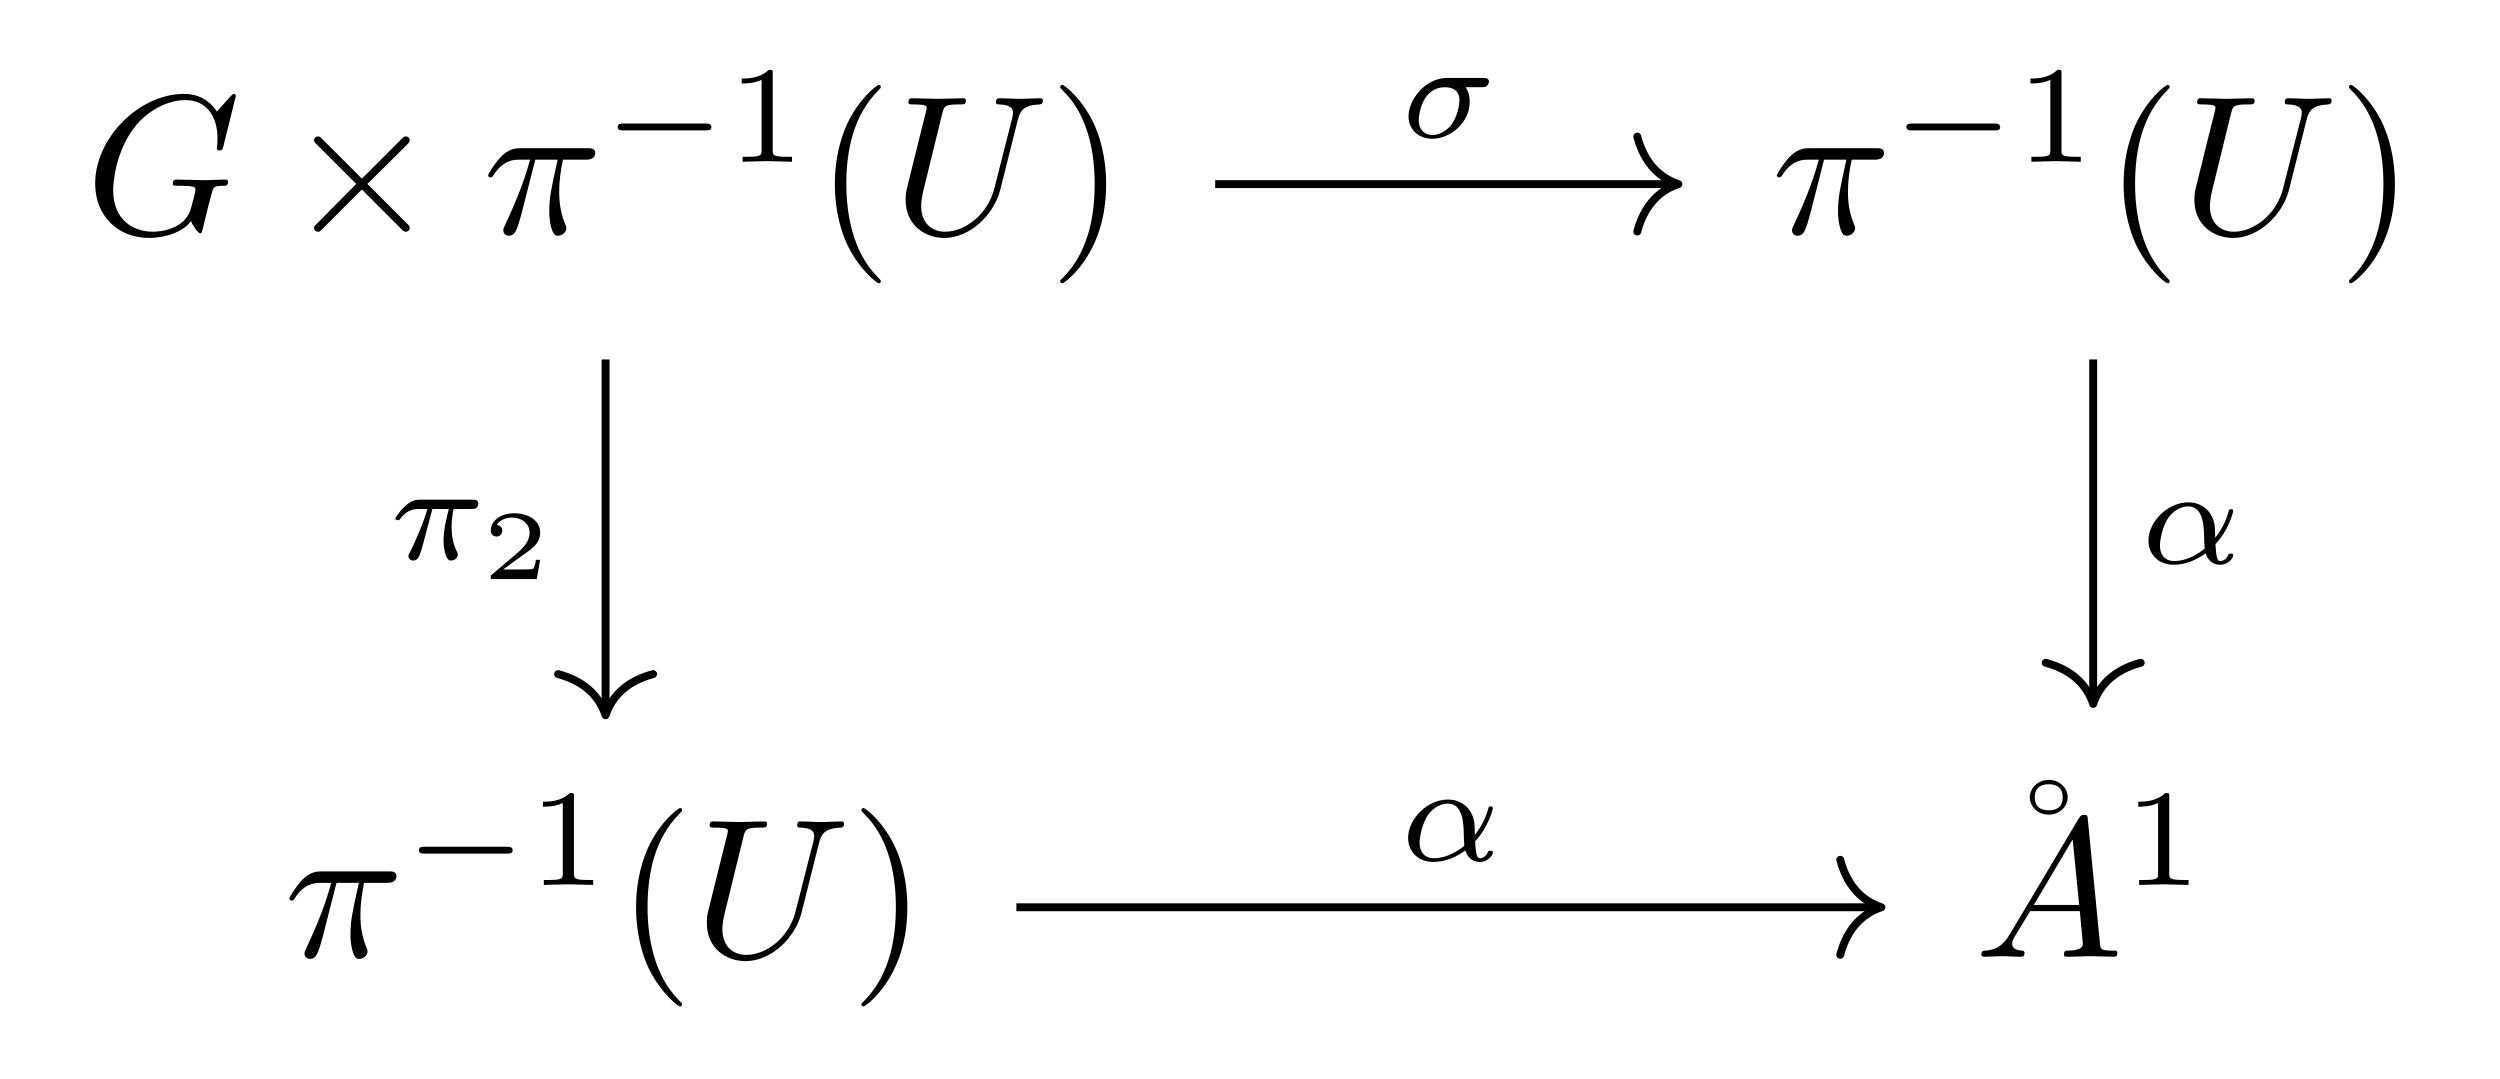
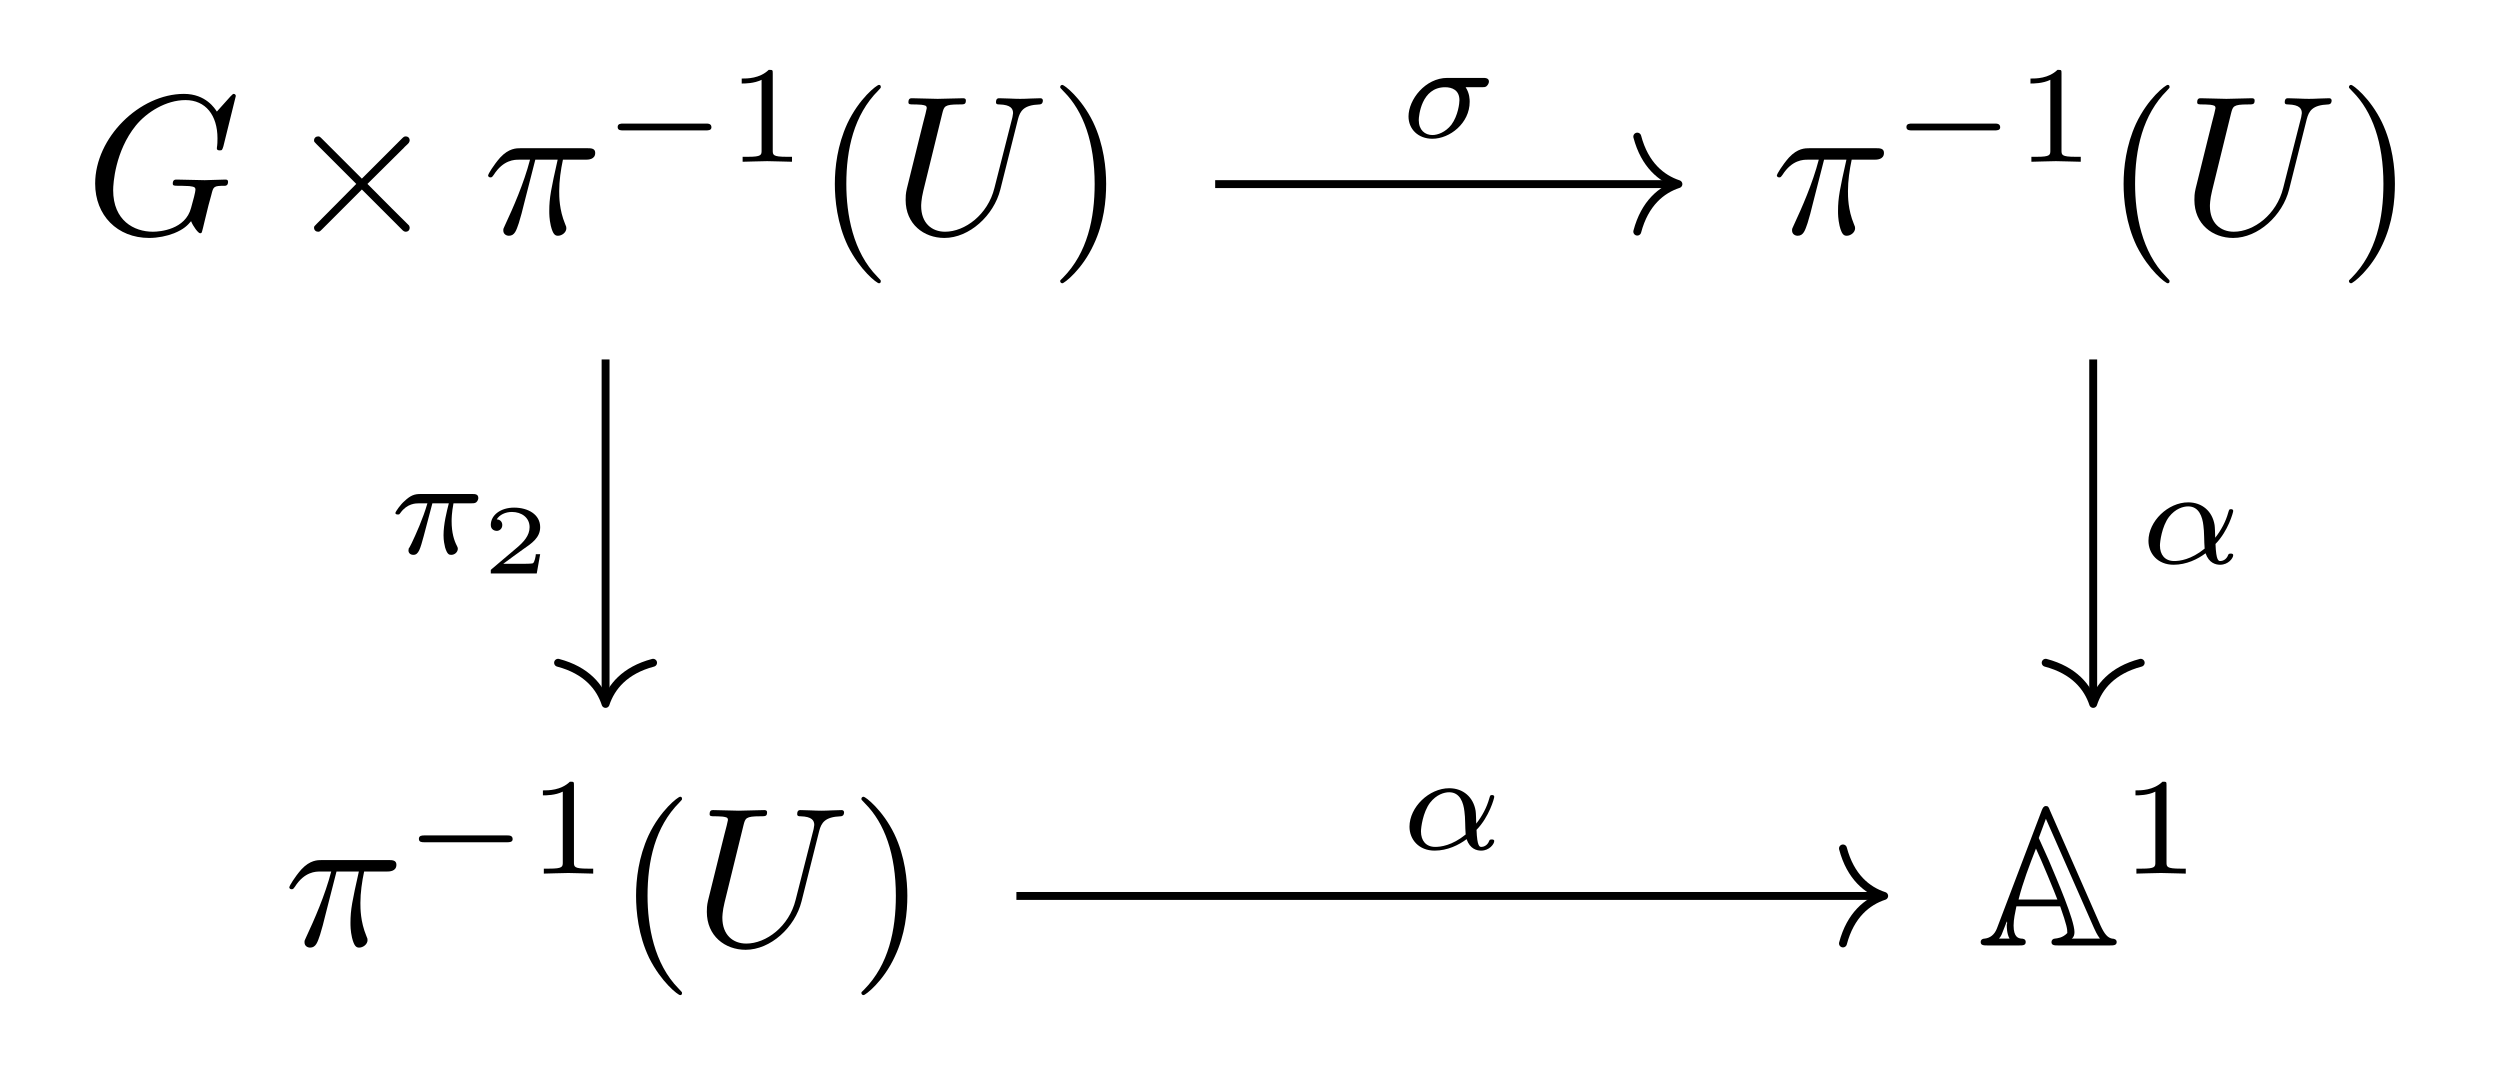
- <svg xmlns="http://www.w3.org/2000/svg" xmlns:xlink="http://www.w3.org/1999/xlink" width="125.817pt" height="54.288pt" viewBox="0 0 125.817 54.288" version="1.1">
+ <svg xmlns="http://www.w3.org/2000/svg" xmlns:xlink="http://www.w3.org/1999/xlink" width="125.817pt" height="53.718pt" viewBox="0 0 125.817 53.718" version="1.1">
  <defs>
    <g>
      <symbol overflow="visible" id="glyph0-0">
        <path style="stroke:none;" d="" />
      </symbol>
      <symbol overflow="visible" id="glyph0-1">
        <path style="stroke:none;" d="M 7.578 -6.922 C 7.578 -6.953 7.562 -7.031 7.469 -7.031 C 7.438 -7.031 7.422 -7.016 7.312 -6.906 L 6.625 -6.141 C 6.531 -6.281 6.078 -7.031 4.969 -7.031 C 2.734 -7.031 0.5 -4.828 0.5 -2.516 C 0.5 -0.922 1.609 0.219 3.219 0.219 C 3.656 0.219 4.109 0.125 4.469 -0.016 C 4.969 -0.219 5.156 -0.422 5.328 -0.625 C 5.422 -0.375 5.688 -0.016 5.781 -0.016 C 5.828 -0.016 5.859 -0.047 5.859 -0.047 C 5.875 -0.062 5.969 -0.453 6.016 -0.656 L 6.203 -1.422 C 6.25 -1.594 6.297 -1.766 6.344 -1.938 C 6.453 -2.375 6.453 -2.406 7.031 -2.406 C 7.078 -2.406 7.188 -2.422 7.188 -2.609 C 7.188 -2.688 7.141 -2.719 7.062 -2.719 C 6.828 -2.719 6.234 -2.688 6.016 -2.688 C 5.703 -2.688 4.922 -2.719 4.609 -2.719 C 4.531 -2.719 4.406 -2.719 4.406 -2.516 C 4.406 -2.406 4.484 -2.406 4.703 -2.406 C 4.719 -2.406 5 -2.406 5.234 -2.391 C 5.5 -2.359 5.547 -2.328 5.547 -2.203 C 5.547 -2.109 5.438 -1.672 5.328 -1.297 C 5.047 -0.203 3.766 -0.094 3.406 -0.094 C 2.453 -0.094 1.406 -0.656 1.406 -2.188 C 1.406 -2.5 1.5 -4.141 2.547 -5.438 C 3.094 -6.109 4.062 -6.719 5.047 -6.719 C 6.062 -6.719 6.656 -5.953 6.656 -4.797 C 6.656 -4.391 6.625 -4.391 6.625 -4.281 C 6.625 -4.188 6.734 -4.188 6.766 -4.188 C 6.891 -4.188 6.891 -4.203 6.953 -4.391 Z M 7.578 -6.922 " />
      </symbol>
      <symbol overflow="visible" id="glyph0-2">
        <path style="stroke:none;" d="M 2.641 -3.719 L 3.766 -3.719 C 3.438 -2.25 3.344 -1.812 3.344 -1.141 C 3.344 -1 3.344 -0.734 3.422 -0.391 C 3.531 0.047 3.641 0.109 3.781 0.109 C 3.984 0.109 4.203 -0.062 4.203 -0.266 C 4.203 -0.328 4.203 -0.344 4.141 -0.484 C 3.844 -1.203 3.844 -1.859 3.844 -2.141 C 3.844 -2.656 3.922 -3.203 4.031 -3.719 L 5.156 -3.719 C 5.297 -3.719 5.656 -3.719 5.656 -4.062 C 5.656 -4.297 5.438 -4.297 5.25 -4.297 L 1.906 -4.297 C 1.688 -4.297 1.312 -4.297 0.875 -3.828 C 0.531 -3.438 0.266 -2.984 0.266 -2.938 C 0.266 -2.922 0.266 -2.828 0.391 -2.828 C 0.469 -2.828 0.484 -2.875 0.547 -2.953 C 1.031 -3.719 1.609 -3.719 1.812 -3.719 L 2.375 -3.719 C 2.062 -2.516 1.531 -1.312 1.109 -0.406 C 1.031 -0.25 1.031 -0.234 1.031 -0.156 C 1.031 0.031 1.188 0.109 1.312 0.109 C 1.609 0.109 1.688 -0.172 1.812 -0.531 C 1.953 -1 1.953 -1.016 2.078 -1.516 Z M 2.641 -3.719 " />
      </symbol>
      <symbol overflow="visible" id="glyph0-3">
        <path style="stroke:none;" d="M 6.328 -5.766 C 6.438 -6.172 6.609 -6.469 7.406 -6.5 C 7.453 -6.5 7.578 -6.516 7.578 -6.703 C 7.578 -6.703 7.578 -6.812 7.453 -6.812 C 7.125 -6.812 6.766 -6.781 6.438 -6.781 C 6.094 -6.781 5.719 -6.812 5.391 -6.812 C 5.328 -6.812 5.219 -6.812 5.219 -6.609 C 5.219 -6.5 5.312 -6.5 5.391 -6.5 C 5.969 -6.484 6.078 -6.281 6.078 -6.062 C 6.078 -6.031 6.047 -5.875 6.047 -5.859 L 5.141 -2.297 C 4.812 -0.953 3.656 -0.094 2.656 -0.094 C 1.984 -0.094 1.453 -0.531 1.453 -1.391 C 1.453 -1.406 1.453 -1.719 1.562 -2.156 L 2.516 -6.047 C 2.609 -6.406 2.625 -6.5 3.359 -6.5 C 3.625 -6.5 3.703 -6.5 3.703 -6.703 C 3.703 -6.812 3.594 -6.812 3.562 -6.812 C 3.281 -6.812 2.562 -6.781 2.281 -6.781 C 2 -6.781 1.281 -6.812 1 -6.812 C 0.922 -6.812 0.812 -6.812 0.812 -6.609 C 0.812 -6.5 0.891 -6.5 1.094 -6.5 C 1.109 -6.5 1.297 -6.5 1.469 -6.484 C 1.641 -6.453 1.734 -6.453 1.734 -6.312 C 1.734 -6.266 1.625 -5.844 1.562 -5.609 L 1.344 -4.734 C 1.25 -4.344 0.781 -2.469 0.734 -2.266 C 0.672 -2 0.672 -1.844 0.672 -1.688 C 0.672 -0.484 1.578 0.219 2.625 0.219 C 3.875 0.219 5.109 -0.906 5.438 -2.219 Z M 6.328 -5.766 " />
-       </symbol>
-       <symbol overflow="visible" id="glyph0-4">
-         <path style="stroke:none;" d="M 1.781 -1.141 C 1.391 -0.484 1 -0.344 0.562 -0.312 C 0.438 -0.297 0.344 -0.297 0.344 -0.109 C 0.344 -0.047 0.406 0 0.484 0 C 0.75 0 1.062 -0.031 1.328 -0.031 C 1.672 -0.031 2.016 0 2.328 0 C 2.391 0 2.516 0 2.516 -0.188 C 2.516 -0.297 2.438 -0.312 2.359 -0.312 C 2.141 -0.328 1.891 -0.406 1.891 -0.656 C 1.891 -0.781 1.953 -0.891 2.031 -1.031 L 2.797 -2.297 L 5.297 -2.297 C 5.312 -2.094 5.453 -0.734 5.453 -0.641 C 5.453 -0.344 4.938 -0.312 4.734 -0.312 C 4.594 -0.312 4.5 -0.312 4.5 -0.109 C 4.5 0 4.609 0 4.641 0 C 5.047 0 5.469 -0.031 5.875 -0.031 C 6.125 -0.031 6.766 0 7.016 0 C 7.062 0 7.188 0 7.188 -0.203 C 7.188 -0.312 7.094 -0.312 6.953 -0.312 C 6.344 -0.312 6.344 -0.375 6.312 -0.672 L 5.703 -6.891 C 5.688 -7.094 5.688 -7.141 5.516 -7.141 C 5.359 -7.141 5.312 -7.062 5.25 -6.969 Z M 2.984 -2.609 L 4.938 -5.906 L 5.266 -2.609 Z M 2.984 -2.609 " />
      </symbol>
      <symbol overflow="visible" id="glyph1-0">
        <path style="stroke:none;" d="" />
      </symbol>
      <symbol overflow="visible" id="glyph1-1">
        <path style="stroke:none;" d="M 3.875 -2.766 L 1.891 -4.75 C 1.766 -4.875 1.75 -4.891 1.672 -4.891 C 1.562 -4.891 1.469 -4.812 1.469 -4.688 C 1.469 -4.625 1.484 -4.609 1.594 -4.5 L 3.594 -2.5 L 1.594 -0.484 C 1.484 -0.375 1.469 -0.359 1.469 -0.297 C 1.469 -0.172 1.562 -0.094 1.672 -0.094 C 1.75 -0.094 1.766 -0.109 1.891 -0.234 L 3.875 -2.219 L 5.938 -0.156 C 5.953 -0.141 6.016 -0.094 6.078 -0.094 C 6.203 -0.094 6.281 -0.172 6.281 -0.297 C 6.281 -0.312 6.281 -0.344 6.25 -0.406 C 6.234 -0.422 4.656 -1.984 4.156 -2.5 L 5.984 -4.312 C 6.031 -4.375 6.188 -4.5 6.234 -4.562 C 6.234 -4.578 6.281 -4.625 6.281 -4.688 C 6.281 -4.812 6.203 -4.891 6.078 -4.891 C 6 -4.891 5.969 -4.859 5.859 -4.75 Z M 3.875 -2.766 " />
      </symbol>
      <symbol overflow="visible" id="glyph2-0">
        <path style="stroke:none;" d="" />
      </symbol>
      <symbol overflow="visible" id="glyph2-1">
        <path style="stroke:none;" d="M 5.188 -1.578 C 5.297 -1.578 5.469 -1.578 5.469 -1.734 C 5.469 -1.922 5.297 -1.922 5.188 -1.922 L 1.031 -1.922 C 0.922 -1.922 0.75 -1.922 0.75 -1.75 C 0.75 -1.578 0.906 -1.578 1.031 -1.578 Z M 5.188 -1.578 " />
      </symbol>
      <symbol overflow="visible" id="glyph3-0">
        <path style="stroke:none;" d="" />
      </symbol>
      <symbol overflow="visible" id="glyph3-1">
        <path style="stroke:none;" d="M 2.328 -4.438 C 2.328 -4.625 2.328 -4.625 2.125 -4.625 C 1.672 -4.188 1.047 -4.188 0.766 -4.188 L 0.766 -3.938 C 0.922 -3.938 1.391 -3.938 1.766 -4.125 L 1.766 -0.578 C 1.766 -0.344 1.766 -0.25 1.078 -0.25 L 0.812 -0.25 L 0.812 0 C 0.938 0 1.797 -0.031 2.047 -0.031 C 2.266 -0.031 3.141 0 3.297 0 L 3.297 -0.25 L 3.031 -0.25 C 2.328 -0.25 2.328 -0.344 2.328 -0.578 Z M 2.328 -4.438 " />
      </symbol>
      <symbol overflow="visible" id="glyph4-0">
        <path style="stroke:none;" d="" />
      </symbol>
      <symbol overflow="visible" id="glyph4-1">
        <path style="stroke:none;" d="M 3.297 2.391 C 3.297 2.359 3.297 2.344 3.125 2.172 C 1.891 0.922 1.562 -0.969 1.562 -2.5 C 1.562 -4.234 1.938 -5.969 3.172 -7.203 C 3.297 -7.328 3.297 -7.344 3.297 -7.375 C 3.297 -7.453 3.266 -7.484 3.203 -7.484 C 3.094 -7.484 2.203 -6.797 1.609 -5.531 C 1.109 -4.438 0.984 -3.328 0.984 -2.5 C 0.984 -1.719 1.094 -0.516 1.641 0.625 C 2.25 1.844 3.094 2.5 3.203 2.5 C 3.266 2.5 3.297 2.469 3.297 2.391 Z M 3.297 2.391 " />
      </symbol>
      <symbol overflow="visible" id="glyph4-2">
        <path style="stroke:none;" d="M 2.875 -2.5 C 2.875 -3.266 2.766 -4.469 2.219 -5.609 C 1.625 -6.828 0.766 -7.484 0.672 -7.484 C 0.609 -7.484 0.562 -7.438 0.562 -7.375 C 0.562 -7.344 0.562 -7.328 0.75 -7.141 C 1.734 -6.156 2.297 -4.578 2.297 -2.5 C 2.297 -0.781 1.938 0.969 0.703 2.219 C 0.562 2.344 0.562 2.359 0.562 2.391 C 0.562 2.453 0.609 2.5 0.672 2.5 C 0.766 2.5 1.672 1.812 2.25 0.547 C 2.766 -0.547 2.875 -1.656 2.875 -2.5 Z M 2.875 -2.5 " />
      </symbol>
-       <symbol overflow="visible" id="glyph4-3">
-         <path style="stroke:none;" d="M 4.688 -6.266 C 4.688 -6.734 4.281 -7.141 3.734 -7.141 C 3.172 -7.141 2.781 -6.703 2.781 -6.266 C 2.781 -5.766 3.219 -5.391 3.734 -5.391 C 4.281 -5.391 4.688 -5.797 4.688 -6.266 Z M 3.734 -5.609 C 3.312 -5.609 3.031 -5.797 3.031 -6.266 C 3.031 -6.719 3.297 -6.922 3.734 -6.922 C 4.156 -6.922 4.438 -6.734 4.438 -6.266 C 4.438 -5.812 4.172 -5.609 3.734 -5.609 Z M 3.734 -5.609 " />
-       </symbol>
      <symbol overflow="visible" id="glyph5-0">
        <path style="stroke:none;" d="" />
      </symbol>
      <symbol overflow="visible" id="glyph5-1">
-         <path style="stroke:none;" d="M 4.078 -2.531 C 4.188 -2.531 4.266 -2.531 4.328 -2.578 C 4.422 -2.656 4.453 -2.766 4.453 -2.812 C 4.453 -3 4.266 -3 4.141 -3 L 2.359 -3 C 1.25 -3 0.406 -1.906 0.406 -1.062 C 0.406 -0.422 0.891 0.062 1.609 0.062 C 2.484 0.062 3.484 -0.719 3.484 -1.797 C 3.484 -1.906 3.484 -2.219 3.281 -2.531 Z M 1.609 -0.125 C 1.234 -0.125 0.922 -0.375 0.922 -0.875 C 0.922 -1.078 1.047 -2.531 2.25 -2.531 C 2.594 -2.531 2.969 -2.391 2.969 -1.875 C 2.969 -1.734 2.906 -1.109 2.562 -0.641 C 2.266 -0.266 1.875 -0.125 1.609 -0.125 Z M 1.609 -0.125 " />
-       </symbol>
-       <symbol overflow="visible" id="glyph5-2">
-         <path style="stroke:none;" d="M 2.172 -2.531 L 3 -2.531 C 2.891 -2.109 2.734 -1.484 2.734 -0.922 C 2.734 -0.641 2.781 -0.453 2.812 -0.312 C 2.922 0.047 3.016 0.062 3.125 0.062 C 3.297 0.062 3.453 -0.078 3.453 -0.25 C 3.453 -0.297 3.438 -0.328 3.406 -0.391 C 3.266 -0.656 3.141 -1.047 3.141 -1.625 C 3.141 -1.75 3.141 -2.031 3.234 -2.531 L 4.109 -2.531 C 4.234 -2.531 4.297 -2.531 4.375 -2.578 C 4.469 -2.656 4.484 -2.766 4.484 -2.797 C 4.484 -3 4.312 -3 4.188 -3 L 1.562 -3 C 1.281 -3 1.078 -2.938 0.766 -2.641 C 0.578 -2.484 0.312 -2.109 0.312 -2.047 C 0.312 -1.969 0.406 -1.969 0.438 -1.969 C 0.516 -1.969 0.516 -1.984 0.562 -2.047 C 0.906 -2.531 1.344 -2.531 1.5 -2.531 L 1.922 -2.531 C 1.703 -1.766 1.328 -0.938 1.125 -0.516 C 1.078 -0.438 1.016 -0.281 0.984 -0.266 C 0.984 -0.234 0.969 -0.203 0.969 -0.156 C 0.969 -0.047 1.047 0.062 1.219 0.062 C 1.484 0.062 1.562 -0.25 1.734 -0.875 Z M 2.172 -2.531 " />
-       </symbol>
-       <symbol overflow="visible" id="glyph5-3">
-         <path style="stroke:none;" d="M 3.812 -0.984 C 4.453 -1.641 4.703 -2.578 4.703 -2.641 C 4.703 -2.734 4.625 -2.734 4.594 -2.734 C 4.5 -2.734 4.5 -2.719 4.453 -2.562 C 4.328 -2.109 4.094 -1.672 3.797 -1.297 C 3.797 -1.406 3.781 -1.875 3.766 -1.938 C 3.656 -2.625 3.141 -3.078 2.438 -3.078 C 1.422 -3.078 0.438 -2.125 0.438 -1.141 C 0.438 -0.5 0.906 0.062 1.703 0.062 C 2.344 0.062 2.922 -0.219 3.312 -0.516 C 3.484 -0.016 3.828 0.062 4.047 0.062 C 4.453 0.062 4.703 -0.266 4.703 -0.422 C 4.703 -0.5 4.609 -0.5 4.578 -0.5 C 4.484 -0.5 4.469 -0.469 4.453 -0.438 C 4.359 -0.172 4.141 -0.125 4.062 -0.125 C 3.969 -0.125 3.844 -0.125 3.812 -0.984 Z M 3.266 -0.75 C 2.578 -0.188 2 -0.125 1.734 -0.125 C 1.266 -0.125 1.016 -0.438 1.016 -0.906 C 1.016 -1.094 1.109 -1.859 1.469 -2.344 C 1.797 -2.766 2.188 -2.875 2.438 -2.875 C 2.984 -2.875 3.156 -2.344 3.203 -1.906 C 3.25 -1.609 3.234 -1.109 3.266 -0.75 Z M 3.266 -0.75 " />
+         <path style="stroke:none;" d="M 3.656 -6.797 C 3.594 -6.969 3.562 -7.016 3.453 -7.016 C 3.344 -7.016 3.297 -6.922 3.25 -6.812 L 0.984 -0.844 C 0.859 -0.531 0.641 -0.375 0.375 -0.344 C 0.328 -0.344 0.172 -0.328 0.172 -0.172 C 0.172 0 0.328 0 0.516 0 L 2.109 0 C 2.281 0 2.438 0 2.438 -0.172 C 2.438 -0.328 2.297 -0.344 2.219 -0.344 C 2.078 -0.359 1.828 -0.406 1.828 -1 C 1.828 -1.328 1.906 -1.641 1.969 -1.969 L 4.172 -1.969 C 4.516 -0.984 4.531 -0.828 4.531 -0.625 C 4.297 -0.375 4.016 -0.359 3.906 -0.344 C 3.812 -0.344 3.734 -0.266 3.734 -0.172 C 3.734 0 3.891 0 4.062 0 L 6.672 0 C 6.844 0 7.016 0 7.016 -0.172 C 7.016 -0.312 6.875 -0.344 6.781 -0.344 C 6.562 -0.391 6.406 -0.562 6.203 -1 Z M 2.078 -2.312 C 2.297 -3.188 2.625 -4.031 2.953 -4.875 C 3.266 -4.203 3.859 -2.766 4.031 -2.312 Z M 1.484 -1.203 L 1.5 -1.188 L 1.5 -1.094 C 1.484 -1.062 1.484 -1.062 1.484 -1 C 1.484 -0.953 1.484 -0.578 1.625 -0.344 L 1.094 -0.344 C 1.219 -0.484 1.25 -0.609 1.312 -0.766 Z M 3.094 -5.406 L 3.453 -6.375 L 5.875 -0.875 C 5.922 -0.766 6.031 -0.531 6.172 -0.344 L 4.75 -0.344 C 4.859 -0.406 4.891 -0.547 4.891 -0.672 C 4.891 -1.281 4.016 -3.297 3.594 -4.297 Z M 3.094 -5.406 " />
      </symbol>
      <symbol overflow="visible" id="glyph6-0">
        <path style="stroke:none;" d="" />
      </symbol>
      <symbol overflow="visible" id="glyph6-1">
+         <path style="stroke:none;" d="M 4.078 -2.531 C 4.188 -2.531 4.266 -2.531 4.328 -2.578 C 4.422 -2.656 4.453 -2.766 4.453 -2.812 C 4.453 -3 4.266 -3 4.141 -3 L 2.359 -3 C 1.25 -3 0.406 -1.906 0.406 -1.062 C 0.406 -0.422 0.891 0.062 1.609 0.062 C 2.484 0.062 3.484 -0.719 3.484 -1.797 C 3.484 -1.906 3.484 -2.219 3.281 -2.531 Z M 1.609 -0.125 C 1.234 -0.125 0.922 -0.375 0.922 -0.875 C 0.922 -1.078 1.047 -2.531 2.25 -2.531 C 2.594 -2.531 2.969 -2.391 2.969 -1.875 C 2.969 -1.734 2.906 -1.109 2.562 -0.641 C 2.266 -0.266 1.875 -0.125 1.609 -0.125 Z M 1.609 -0.125 " />
+       </symbol>
+       <symbol overflow="visible" id="glyph6-2">
+         <path style="stroke:none;" d="M 2.172 -2.531 L 3 -2.531 C 2.891 -2.109 2.734 -1.484 2.734 -0.922 C 2.734 -0.641 2.781 -0.453 2.812 -0.312 C 2.922 0.047 3.016 0.062 3.125 0.062 C 3.297 0.062 3.453 -0.078 3.453 -0.25 C 3.453 -0.297 3.438 -0.328 3.406 -0.391 C 3.266 -0.656 3.141 -1.047 3.141 -1.625 C 3.141 -1.75 3.141 -2.031 3.234 -2.531 L 4.109 -2.531 C 4.234 -2.531 4.297 -2.531 4.375 -2.578 C 4.469 -2.656 4.484 -2.766 4.484 -2.797 C 4.484 -3 4.312 -3 4.188 -3 L 1.562 -3 C 1.281 -3 1.078 -2.938 0.766 -2.641 C 0.578 -2.484 0.312 -2.109 0.312 -2.047 C 0.312 -1.969 0.406 -1.969 0.438 -1.969 C 0.516 -1.969 0.516 -1.984 0.562 -2.047 C 0.906 -2.531 1.344 -2.531 1.5 -2.531 L 1.922 -2.531 C 1.703 -1.766 1.328 -0.938 1.125 -0.516 C 1.078 -0.438 1.016 -0.281 0.984 -0.266 C 0.984 -0.234 0.969 -0.203 0.969 -0.156 C 0.969 -0.047 1.047 0.062 1.219 0.062 C 1.484 0.062 1.562 -0.25 1.734 -0.875 Z M 2.172 -2.531 " />
+       </symbol>
+       <symbol overflow="visible" id="glyph6-3">
+         <path style="stroke:none;" d="M 3.812 -0.984 C 4.453 -1.641 4.703 -2.578 4.703 -2.641 C 4.703 -2.734 4.625 -2.734 4.594 -2.734 C 4.5 -2.734 4.5 -2.719 4.453 -2.562 C 4.328 -2.109 4.094 -1.672 3.797 -1.297 C 3.797 -1.406 3.781 -1.875 3.766 -1.938 C 3.656 -2.625 3.141 -3.078 2.438 -3.078 C 1.422 -3.078 0.438 -2.125 0.438 -1.141 C 0.438 -0.5 0.906 0.062 1.703 0.062 C 2.344 0.062 2.922 -0.219 3.312 -0.516 C 3.484 -0.016 3.828 0.062 4.047 0.062 C 4.453 0.062 4.703 -0.266 4.703 -0.422 C 4.703 -0.5 4.609 -0.5 4.578 -0.5 C 4.484 -0.5 4.469 -0.469 4.453 -0.438 C 4.359 -0.172 4.141 -0.125 4.062 -0.125 C 3.969 -0.125 3.844 -0.125 3.812 -0.984 Z M 3.266 -0.75 C 2.578 -0.188 2 -0.125 1.734 -0.125 C 1.266 -0.125 1.016 -0.438 1.016 -0.906 C 1.016 -1.094 1.109 -1.859 1.469 -2.344 C 1.797 -2.766 2.188 -2.875 2.438 -2.875 C 2.984 -2.875 3.156 -2.344 3.203 -1.906 C 3.25 -1.609 3.234 -1.109 3.266 -0.75 Z M 3.266 -0.75 " />
+       </symbol>
+       <symbol overflow="visible" id="glyph7-0">
+         <path style="stroke:none;" d="" />
+       </symbol>
+       <symbol overflow="visible" id="glyph7-1">
        <path style="stroke:none;" d="M 2.938 -0.969 L 2.719 -0.969 C 2.719 -0.875 2.656 -0.562 2.578 -0.516 C 2.547 -0.484 2.125 -0.484 2.047 -0.484 L 1.078 -0.484 C 1.406 -0.719 1.766 -1 2.062 -1.203 C 2.516 -1.516 2.938 -1.797 2.938 -2.328 C 2.938 -2.969 2.328 -3.312 1.625 -3.312 C 0.953 -3.312 0.453 -2.938 0.453 -2.438 C 0.453 -2.188 0.672 -2.141 0.75 -2.141 C 0.875 -2.141 1.031 -2.234 1.031 -2.438 C 1.031 -2.609 0.906 -2.719 0.75 -2.719 C 0.891 -2.953 1.188 -3.094 1.516 -3.094 C 2 -3.094 2.406 -2.812 2.406 -2.328 C 2.406 -1.906 2.109 -1.578 1.734 -1.266 L 0.516 -0.234 C 0.469 -0.188 0.453 -0.188 0.453 -0.156 L 0.453 0 L 2.766 0 Z M 2.938 -0.969 " />
      </symbol>
    </g>
  </defs>
  <g id="surface1">
    <g style="fill:rgb(0%,0%,0%);fill-opacity:1;">
      <use xlink:href="#glyph0-1" x="4.289" y="11.756" />
    </g>
    <g style="fill:rgb(0%,0%,0%);fill-opacity:1;">
      <use xlink:href="#glyph1-1" x="14.336" y="11.756" />
    </g>
    <g style="fill:rgb(0%,0%,0%);fill-opacity:1;">
      <use xlink:href="#glyph0-2" x="24.299" y="11.756" />
    </g>
    <g style="fill:rgb(0%,0%,0%);fill-opacity:1;">
-       <use xlink:href="#glyph2-1" x="30.335" y="8.14" />
+       <use xlink:href="#glyph2-1" x="30.335" y="8.141" />
    </g>
    <g style="fill:rgb(0%,0%,0%);fill-opacity:1;">
-       <use xlink:href="#glyph3-1" x="36.562" y="8.14" />
+       <use xlink:href="#glyph3-1" x="36.562" y="8.141" />
    </g>
    <g style="fill:rgb(0%,0%,0%);fill-opacity:1;">
      <use xlink:href="#glyph4-1" x="41.031" y="11.756" />
    </g>
    <g style="fill:rgb(0%,0%,0%);fill-opacity:1;">
      <use xlink:href="#glyph0-3" x="44.906" y="11.756" />
    </g>
    <g style="fill:rgb(0%,0%,0%);fill-opacity:1;">
      <use xlink:href="#glyph4-2" x="52.794" y="11.756" />
    </g>
    <g style="fill:rgb(0%,0%,0%);fill-opacity:1;">
      <use xlink:href="#glyph0-2" x="89.158" y="11.756" />
    </g>
    <g style="fill:rgb(0%,0%,0%);fill-opacity:1;">
-       <use xlink:href="#glyph2-1" x="95.194" y="8.14" />
+       <use xlink:href="#glyph2-1" x="95.194" y="8.141" />
    </g>
    <g style="fill:rgb(0%,0%,0%);fill-opacity:1;">
-       <use xlink:href="#glyph3-1" x="101.421" y="8.14" />
+       <use xlink:href="#glyph3-1" x="101.421" y="8.141" />
    </g>
    <g style="fill:rgb(0%,0%,0%);fill-opacity:1;">
      <use xlink:href="#glyph4-1" x="105.89" y="11.756" />
    </g>
    <g style="fill:rgb(0%,0%,0%);fill-opacity:1;">
      <use xlink:href="#glyph0-3" x="109.765" y="11.756" />
    </g>
    <g style="fill:rgb(0%,0%,0%);fill-opacity:1;">
      <use xlink:href="#glyph4-2" x="117.653" y="11.756" />
    </g>
    <g style="fill:rgb(0%,0%,0%);fill-opacity:1;">
-       <use xlink:href="#glyph0-2" x="14.294" y="48.151" />
+       <use xlink:href="#glyph0-2" x="14.294" y="47.581" />
    </g>
    <g style="fill:rgb(0%,0%,0%);fill-opacity:1;">
-       <use xlink:href="#glyph2-1" x="20.331" y="44.536" />
+       <use xlink:href="#glyph2-1" x="20.331" y="43.966" />
    </g>
    <g style="fill:rgb(0%,0%,0%);fill-opacity:1;">
-       <use xlink:href="#glyph3-1" x="26.557" y="44.536" />
+       <use xlink:href="#glyph3-1" x="26.557" y="43.966" />
    </g>
    <g style="fill:rgb(0%,0%,0%);fill-opacity:1;">
-       <use xlink:href="#glyph4-1" x="31.027" y="48.151" />
+       <use xlink:href="#glyph4-1" x="31.027" y="47.581" />
    </g>
    <g style="fill:rgb(0%,0%,0%);fill-opacity:1;">
-       <use xlink:href="#glyph0-3" x="34.901" y="48.151" />
+       <use xlink:href="#glyph0-3" x="34.901" y="47.581" />
    </g>
    <g style="fill:rgb(0%,0%,0%);fill-opacity:1;">
-       <use xlink:href="#glyph4-2" x="42.789" y="48.151" />
+       <use xlink:href="#glyph4-2" x="42.789" y="47.581" />
    </g>
    <g style="fill:rgb(0%,0%,0%);fill-opacity:1;">
-       <use xlink:href="#glyph4-3" x="99.372" y="46.39" />
+       <use xlink:href="#glyph5-1" x="99.51" y="47.581" />
    </g>
    <g style="fill:rgb(0%,0%,0%);fill-opacity:1;">
-       <use xlink:href="#glyph0-4" x="99.372" y="48.151" />
+       <use xlink:href="#glyph3-1" x="106.706" y="43.966" />
+     </g>
+     <path style="fill:none;stroke-width:0.398;stroke-linecap:butt;stroke-linejoin:miter;stroke:rgb(0%,0%,0%);stroke-opacity:1;stroke-miterlimit:10;" d="M -1.752 17.593 L 21.362 17.593 " transform="matrix(1,0,0,-1,62.908,26.859)" />
+     <path style="fill:none;stroke-width:0.398;stroke-linecap:round;stroke-linejoin:round;stroke:rgb(0%,0%,0%);stroke-opacity:1;stroke-miterlimit:10;" d="M -2.071 2.39 C -1.692 0.956 -0.849 0.281 -0.001 -0.001 C -0.849 -0.278 -1.692 -0.958 -2.071 -2.391 " transform="matrix(1,0,0,-1,84.46974,9.26499)" />
+     <g style="fill:rgb(0%,0%,0%);fill-opacity:1;">
+       <use xlink:href="#glyph6-1" x="70.48" y="6.921" />
+     </g>
+     <path style="fill:none;stroke-width:0.398;stroke-linecap:butt;stroke-linejoin:miter;stroke:rgb(0%,0%,0%);stroke-opacity:1;stroke-miterlimit:10;" d="M -32.431 8.769 L -32.431 -8.368 " transform="matrix(1,0,0,-1,62.908,26.859)" />
+     <path style="fill:none;stroke-width:0.398;stroke-linecap:round;stroke-linejoin:round;stroke:rgb(0%,0%,0%);stroke-opacity:1;stroke-miterlimit:10;" d="M -2.072 2.389 C -1.693 0.955 -0.849 0.28 -0.001 -0.002 C -0.849 -0.279 -1.693 -0.955 -2.072 -2.392 " transform="matrix(0,1,1,0,30.47816,35.42701)" />
+     <g style="fill:rgb(0%,0%,0%);fill-opacity:1;">
+       <use xlink:href="#glyph6-2" x="19.588" y="27.862" />
    </g>
    <g style="fill:rgb(0%,0%,0%);fill-opacity:1;">
-       <use xlink:href="#glyph3-1" x="106.844" y="44.536" />
+       <use xlink:href="#glyph7-1" x="24.247" y="28.859" />
    </g>
-     <path style="fill:none;stroke-width:0.398;stroke-linecap:butt;stroke-linejoin:miter;stroke:rgb(0%,0%,0%);stroke-opacity:1;stroke-miterlimit:10;" d="M -1.752 17.878 L 21.362 17.878 " transform="matrix(1,0,0,-1,62.908,27.144)" />
-     <path style="fill:none;stroke-width:0.398;stroke-linecap:round;stroke-linejoin:round;stroke:rgb(0%,0%,0%);stroke-opacity:1;stroke-miterlimit:10;" d="M -2.071 2.39 C -1.692 0.956 -0.849 0.28 -0.001 -0.001 C -0.849 -0.278 -1.692 -0.958 -2.071 -2.391 " transform="matrix(1,0,0,-1,84.46974,9.26482)" />
+     <path style="fill:none;stroke-width:0.398;stroke-linecap:butt;stroke-linejoin:miter;stroke:rgb(0%,0%,0%);stroke-opacity:1;stroke-miterlimit:10;" d="M 42.436 8.769 L 42.436 -8.368 " transform="matrix(1,0,0,-1,62.908,26.859)" />
+     <path style="fill:none;stroke-width:0.398;stroke-linecap:round;stroke-linejoin:round;stroke:rgb(0%,0%,0%);stroke-opacity:1;stroke-miterlimit:10;" d="M -2.072 2.392 C -1.693 0.958 -0.849 0.278 -0.001 0.001 C -0.849 -0.28 -1.693 -0.956 -2.072 -2.39 " transform="matrix(0,1,1,0,105.3428,35.42701)" />
    <g style="fill:rgb(0%,0%,0%);fill-opacity:1;">
-       <use xlink:href="#glyph5-1" x="70.48" y="6.921" />
+       <use xlink:href="#glyph6-3" x="107.687" y="28.36" />
    </g>
-     <path style="fill:none;stroke-width:0.398;stroke-linecap:butt;stroke-linejoin:miter;stroke:rgb(0%,0%,0%);stroke-opacity:1;stroke-miterlimit:10;" d="M -32.431 9.054 L -32.431 -8.653 " transform="matrix(1,0,0,-1,62.908,27.144)" />
-     <path style="fill:none;stroke-width:0.398;stroke-linecap:round;stroke-linejoin:round;stroke:rgb(0%,0%,0%);stroke-opacity:1;stroke-miterlimit:10;" d="M -2.071 2.389 C -1.692 0.955 -0.849 0.28 -0.001 -0.002 C -0.849 -0.279 -1.692 -0.955 -2.071 -2.392 " transform="matrix(0,1,1,0,30.47816,35.99718)" />
+     <path style="fill:none;stroke-width:0.398;stroke-linecap:butt;stroke-linejoin:miter;stroke:rgb(0%,0%,0%);stroke-opacity:1;stroke-miterlimit:10;" d="M -11.756 -18.231 L 31.717 -18.231 " transform="matrix(1,0,0,-1,62.908,26.859)" />
+     <path style="fill:none;stroke-width:0.398;stroke-linecap:round;stroke-linejoin:round;stroke:rgb(0%,0%,0%);stroke-opacity:1;stroke-miterlimit:10;" d="M -2.072 2.391 C -1.693 0.958 -0.85 0.278 0.002 0.001 C -0.85 -0.28 -1.693 -0.956 -2.072 -2.39 " transform="matrix(1,0,0,-1,94.82238,45.09061)" />
    <g style="fill:rgb(0%,0%,0%);fill-opacity:1;">
-       <use xlink:href="#glyph5-2" x="19.588" y="28.147" />
-     </g>
-     <g style="fill:rgb(0%,0%,0%);fill-opacity:1;">
-       <use xlink:href="#glyph6-1" x="24.247" y="29.143" />
-     </g>
-     <path style="fill:none;stroke-width:0.398;stroke-linecap:butt;stroke-linejoin:miter;stroke:rgb(0%,0%,0%);stroke-opacity:1;stroke-miterlimit:10;" d="M 42.436 9.054 L 42.436 -8.083 " transform="matrix(1,0,0,-1,62.908,27.144)" />
-     <path style="fill:none;stroke-width:0.398;stroke-linecap:round;stroke-linejoin:round;stroke:rgb(0%,0%,0%);stroke-opacity:1;stroke-miterlimit:10;" d="M -2.071 2.392 C -1.692 0.958 -0.849 0.278 -0.001 0.001 C -0.849 -0.28 -1.692 -0.956 -2.071 -2.39 " transform="matrix(0,1,1,0,105.3428,35.42684)" />
-     <g style="fill:rgb(0%,0%,0%);fill-opacity:1;">
-       <use xlink:href="#glyph5-3" x="107.687" y="28.36" />
-     </g>
-     <path style="fill:none;stroke-width:0.398;stroke-linecap:butt;stroke-linejoin:miter;stroke:rgb(0%,0%,0%);stroke-opacity:1;stroke-miterlimit:10;" d="M -11.756 -18.516 L 31.576 -18.516 " transform="matrix(1,0,0,-1,62.908,27.144)" />
-     <path style="fill:none;stroke-width:0.398;stroke-linecap:round;stroke-linejoin:round;stroke:rgb(0%,0%,0%);stroke-opacity:1;stroke-miterlimit:10;" d="M -2.071 2.391 C -1.692 0.958 -0.848 0.278 -0 0.001 C -0.848 -0.281 -1.692 -0.956 -2.071 -2.39 " transform="matrix(1,0,0,-1,94.684,45.6608)" />
-     <g style="fill:rgb(0%,0%,0%);fill-opacity:1;">
-       <use xlink:href="#glyph5-3" x="70.428" y="43.317" />
+       <use xlink:href="#glyph6-3" x="70.497" y="42.747" />
    </g>
  </g>
</svg>
